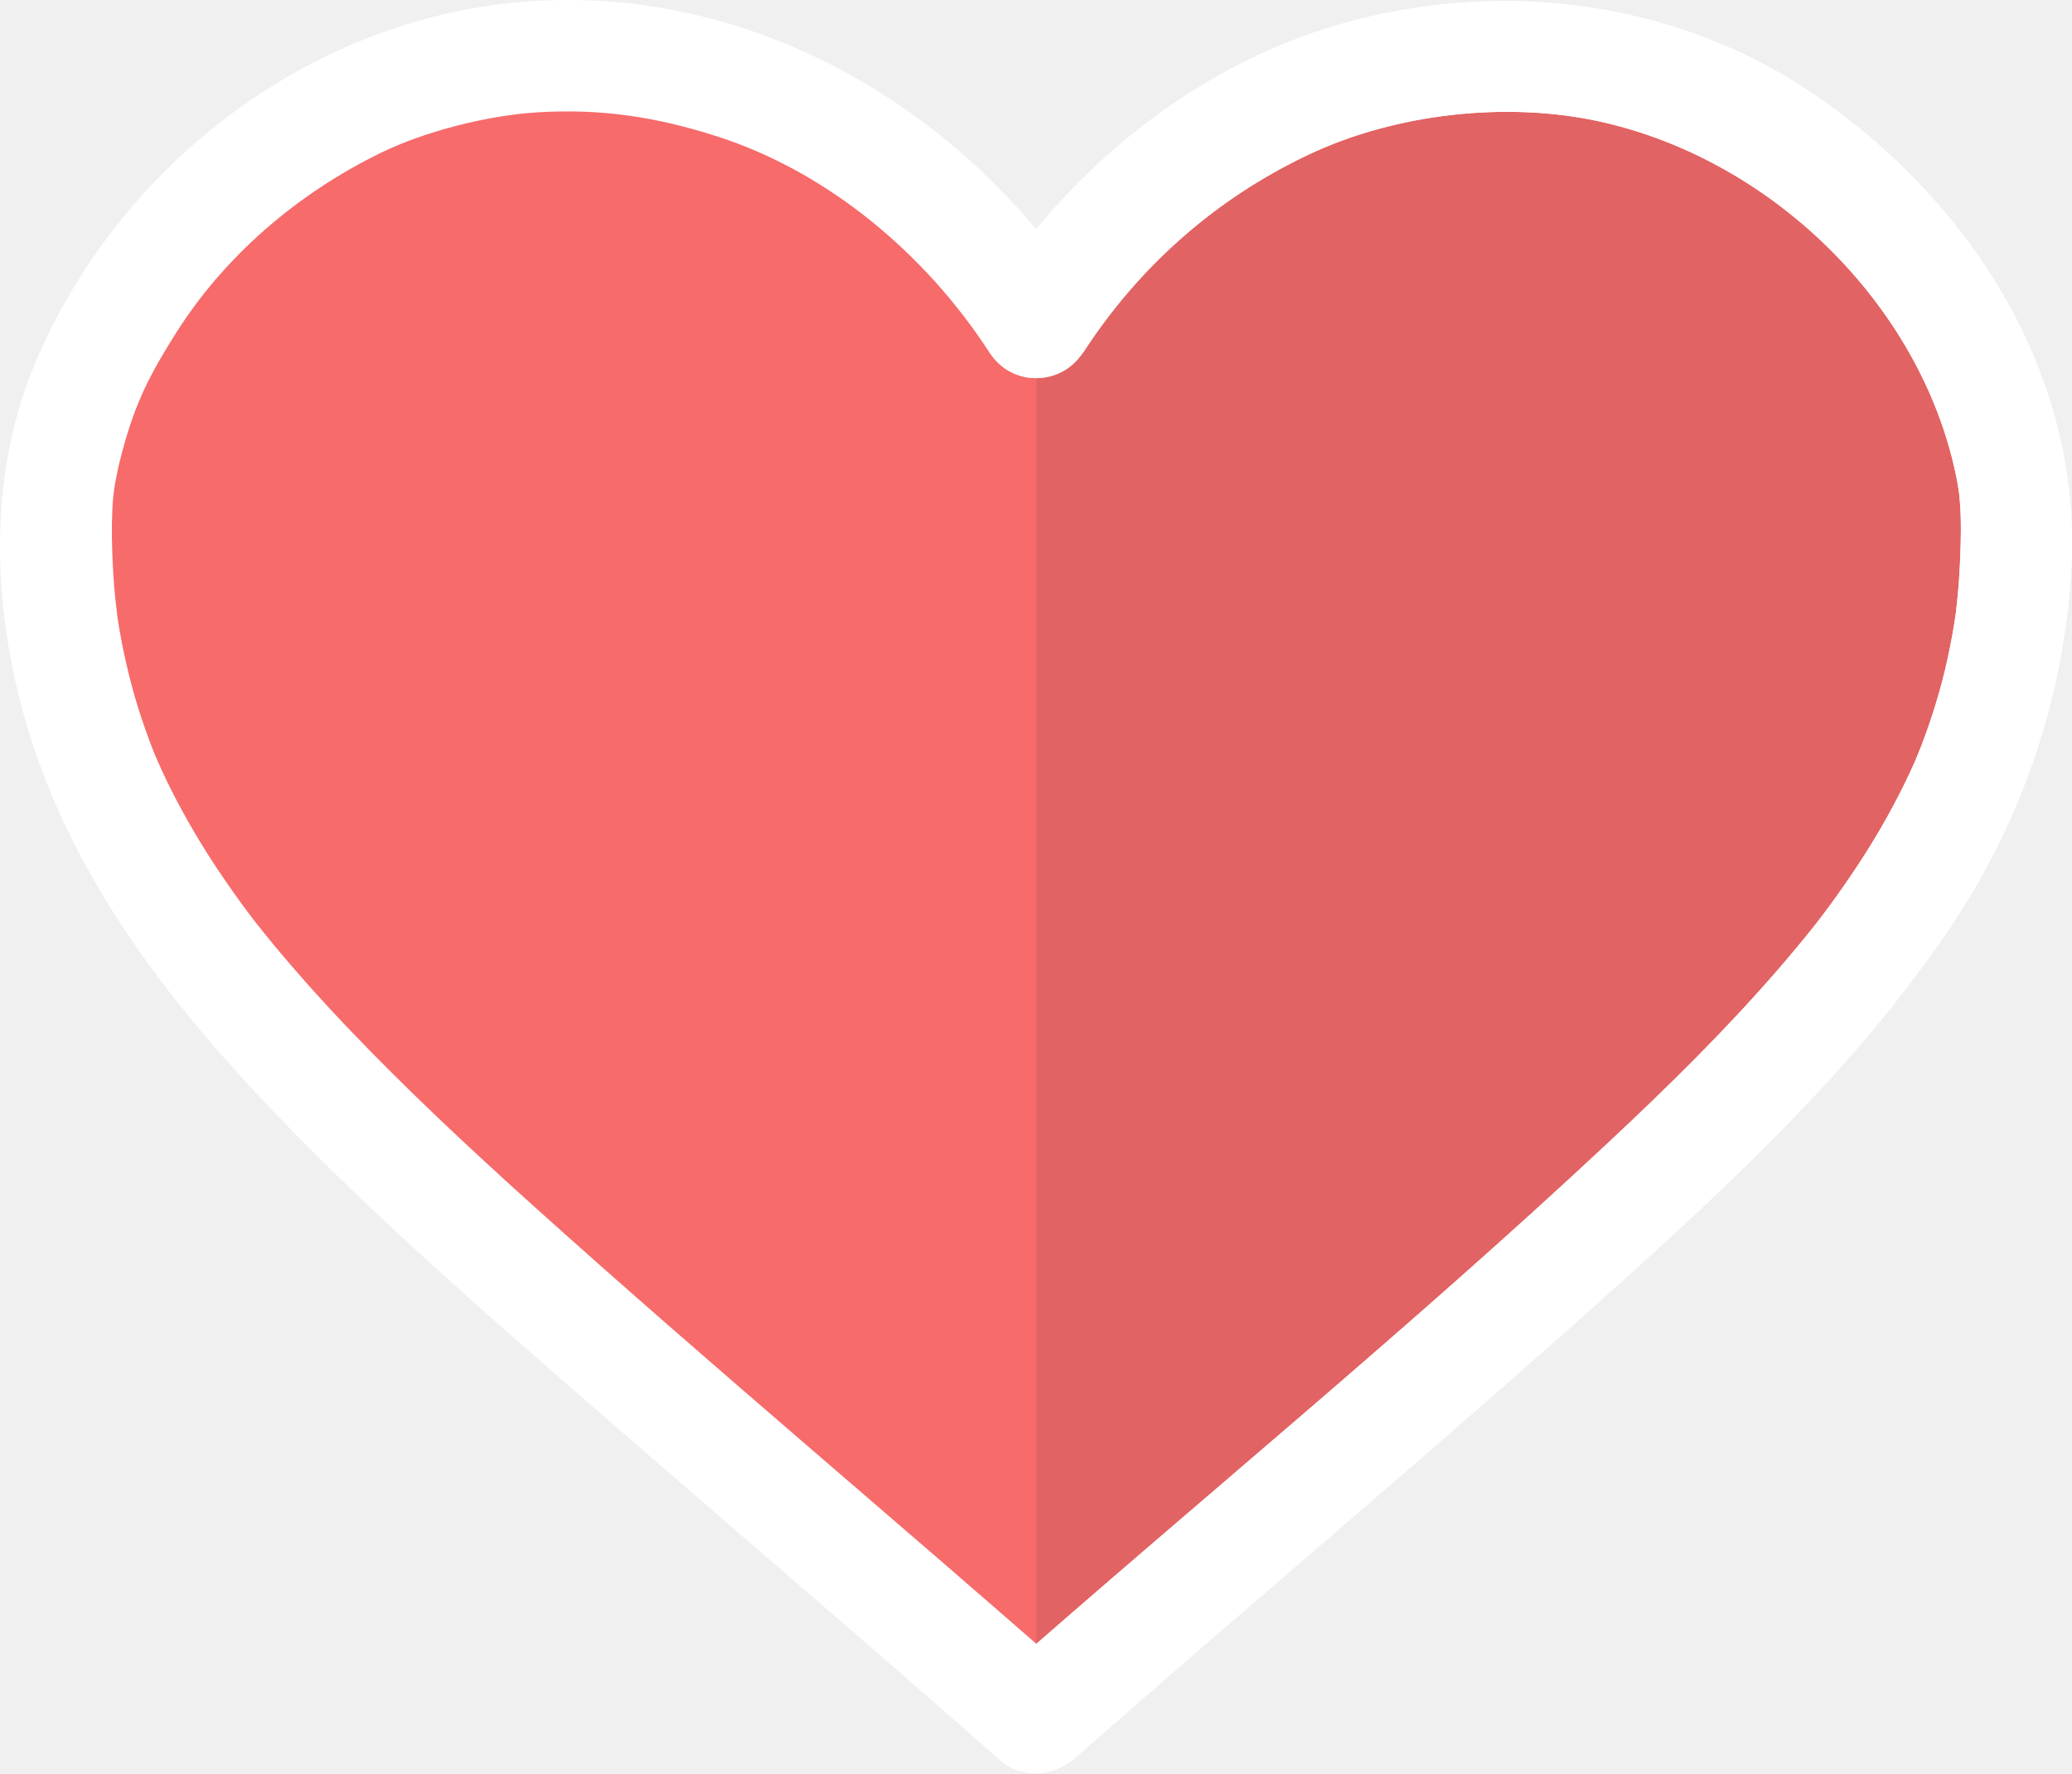
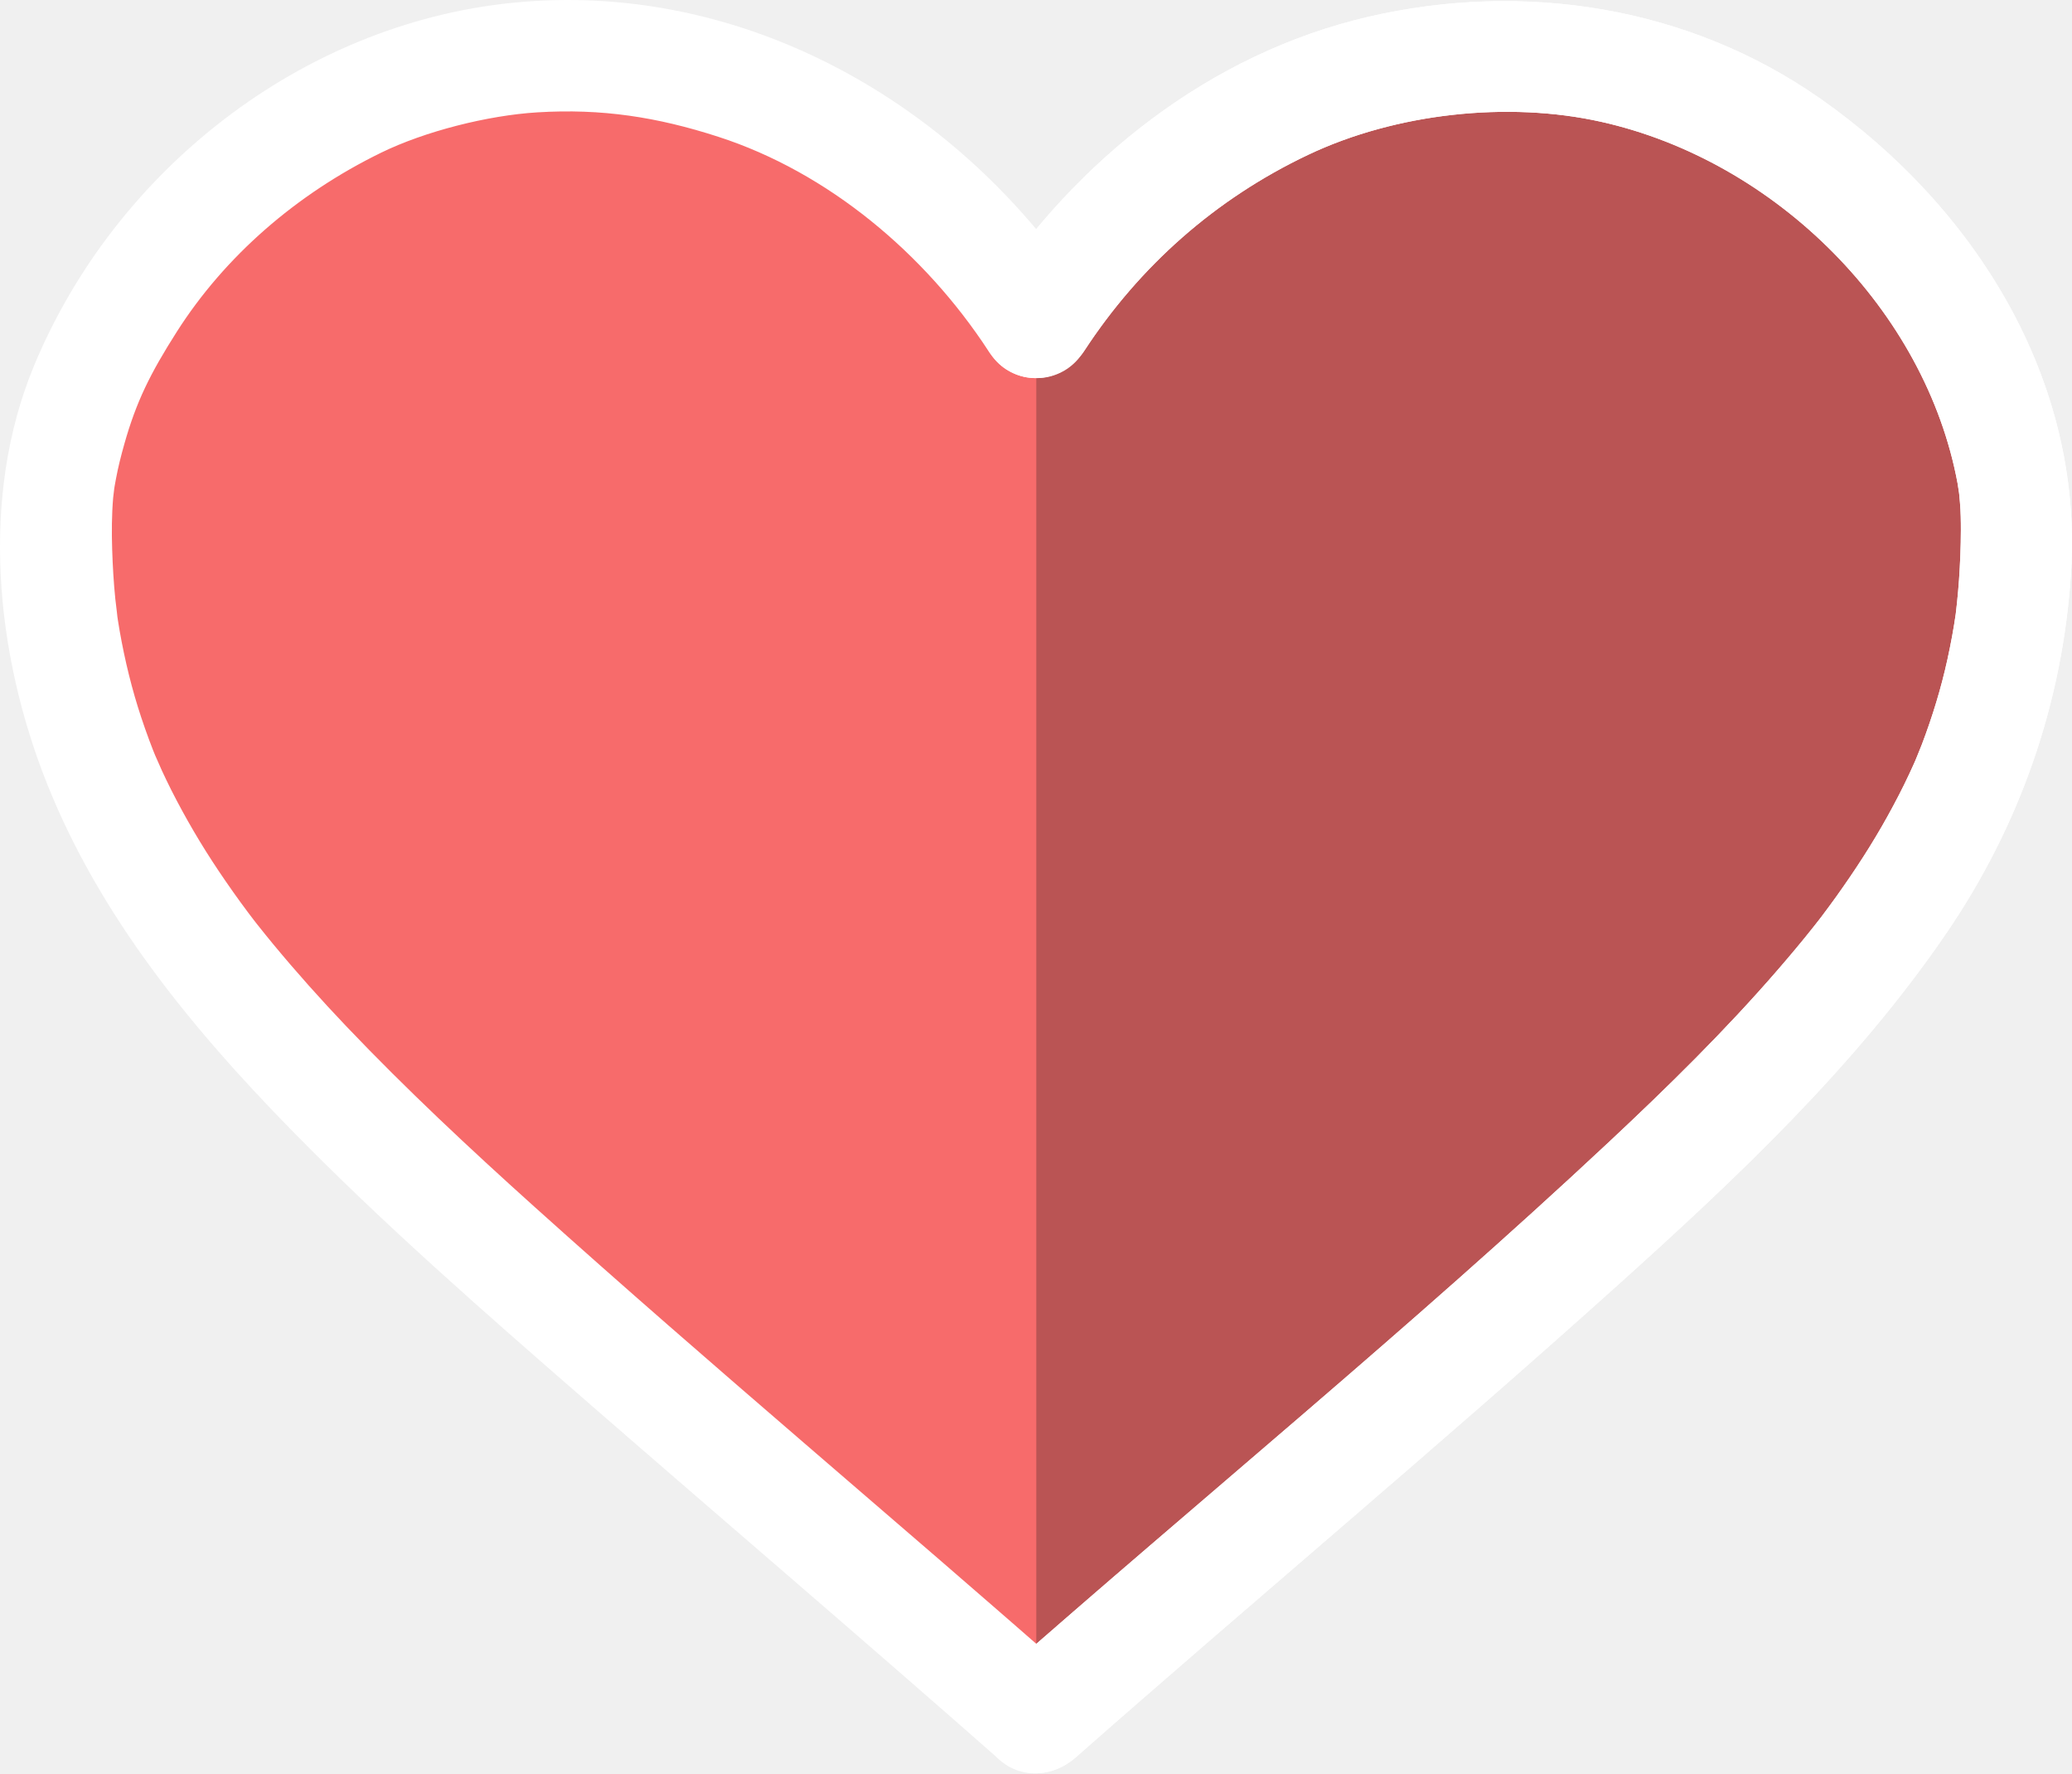
- <svg xmlns="http://www.w3.org/2000/svg" version="1.1" id="Layer_1" x="0px" y="0px" width="472.579px" height="404.376px" viewBox="0 0 472.579 404.376" enable-background="new 0 0 472.579 404.376" xml:space="preserve">
-   <g id="Layer_X">
+ <svg xmlns="http://www.w3.org/2000/svg" version="1.1" x="0px" y="0px" width="472.579px" height="404.376px" viewBox="0 0 472.579 404.376" enable-background="new 0 0 472.579 404.376" xml:space="preserve">
+   <g>
    <g id="change2">
-       <path id="path4_2_" fill="#F76B6B" d="M236.359,73.508c-23.129-35.752-61.688-60.77-107.93-60.77    c-65.555,0-115.645,59.66-115.645,107.271c0,92.402,69.383,135.867,223.574,271.727    C390.566,255.877,459.957,212.413,459.957,120.01c0-47.611-50.137-107.271-115.668-107.271    C298.05,12.739,259.492,37.756,236.359,73.508z" />
+       <path fill="#F76B6B" d="M236.359,73.508c-23.129-35.752-61.688-60.77-107.93-60.77    c-65.555,0-115.645,59.66-115.645,107.271c0,92.402,69.383,135.867,223.574,271.727    C390.566,255.877,459.957,212.413,459.957,120.01c0-47.611-50.137-107.271-115.668-107.271    C298.05,12.739,259.492,37.756,236.359,73.508z" />
    </g>
-     <g id="X">
-       <path id="path4_1_" opacity="0.34" fill="#BA5454" d="M236.359,391.737C390.566,255.877,459.957,212.413,459.957,120.01    c0-47.611-50.137-107.271-115.668-107.271c-46.238,0-84.797,25.018-107.93,60.77" />
+     <g id="change3">
+       <path fill="#BA5454" d="M236.359,391.737C390.566,255.877,459.957,212.413,459.957,120.01    c0-47.611-50.137-107.271-115.668-107.271c-46.238,0-84.797,25.018-107.93,60.77" />
    </g>
    <g id="change1">
      <path fill="#FFFFFF" d="M247.343,67.088C218.983,23.729,169.428-4.723,116.775,0.65C68.61,5.564,26.199,38.987,7.766,83.394    c-12.425,29.935-8.843,65.743,2.997,95.398c12.078,30.25,32.915,55.591,55.491,78.675c21.195,21.674,44.091,41.669,66.944,61.557    c31.351,27.28,62.978,54.239,94.166,81.708c5.457,4.806,12.533,4.806,17.99,0c41-36.106,82.97-71.126,123.589-107.662    c27.151-24.422,54.208-49.891,74.921-80.187c16.82-24.602,26.607-52.578,28.499-82.321c2.798-43.997-21.937-83.399-57.23-108.1    C385.093,1.438,347.539-4.383,312.109,3.827c-36.093,8.364-66.69,32.621-86.734,63.261c-3.8,5.809-1.189,14.034,4.564,17.405    c6.21,3.638,13.617,1.227,17.405-4.564c12.537-19.165,29.756-34.534,51.005-44.623c20-9.496,45.582-12.291,66.86-7.526    c39.96,8.948,73.981,43.051,81.282,82.483c0.077,0.414,0.603,4.118,0.208,1.041c0.141,1.093,0.233,2.191,0.326,3.29    c0.177,2.099,0.214,4.207,0.208,6.312c-0.009,3.795-0.165,7.59-0.426,11.376c-0.117,1.701-0.275,3.398-0.448,5.094    c-0.085,0.839-0.184,1.676-0.283,2.513c-0.353,2.976,0.432-3.02,0.015-0.065c-0.5,3.536-1.159,7.048-1.922,10.536    c-1.446,6.604-3.437,13.082-5.834,19.4c-0.34,0.897-2.43,5.925-0.859,2.239c-0.643,1.508-1.323,2.999-2.016,4.484    c-1.523,3.268-3.19,6.467-4.936,9.621c-3.513,6.35-7.486,12.438-11.705,18.338c-1.062,1.485-2.15,2.95-3.247,4.409    c-0.354,0.471-2.294,2.982-0.27,0.372c-0.576,0.743-1.16,1.479-1.745,2.216c-2.607,3.289-5.31,6.503-8.056,9.678    c-12.028,13.908-25.196,26.812-38.613,39.366c-45.138,42.238-93.142,81.412-139.524,122.259c5.997,0,11.993,0,17.99,0    c-40.996-36.106-82.961-71.127-123.577-107.662c-14.692-13.217-29.151-26.725-42.783-41.041    c-5.815-6.106-11.438-12.396-16.812-18.894c-1.213-1.468-2.405-2.954-3.588-4.446c-0.363-0.458-2.331-3.005-0.308-0.377    c-0.563-0.732-1.118-1.47-1.673-2.208c-2.341-3.115-4.586-6.301-6.757-9.537c-3.959-5.901-7.559-12.041-10.769-18.381    c-0.746-1.473-1.456-2.963-2.153-4.458c-0.406-0.871-2.57-5.901-1.02-2.203c-1.359-3.242-2.57-6.545-3.682-9.88    c-2.146-6.441-3.751-13.054-4.93-19.737c-0.289-1.635-0.535-3.277-0.767-4.92c0.584,4.135-0.137-1.471-0.238-2.465    c-0.378-3.721-0.591-7.457-0.712-11.195c-0.128-3.952-0.108-7.896,0.224-11.839c0.037-0.431,0.513-4.074,0.078-1.021    c0.159-1.114,0.364-2.22,0.568-3.326c0.487-2.635,1.152-5.234,1.877-7.812c2.744-9.759,5.937-16.175,11.98-25.667    C51.23,58.524,67.529,44.277,86.94,34.811c10.023-4.888,24.31-8.498,35.618-9.191c14.686-0.901,27.321,1.061,41.265,5.569    c25.084,8.109,47.124,26.682,61.552,48.74c3.788,5.792,11.195,8.201,17.405,4.564C248.534,81.122,251.143,72.897,247.343,67.088z" />
      <path fill="#FFFFFF" d="M245.354,400.732c41-36.106,82.97-71.126,123.589-107.662c27.151-24.422,54.208-49.891,74.921-80.187    c16.82-24.602,26.607-52.578,28.499-82.321c2.798-43.997-21.937-83.399-57.23-108.1C385.093,1.438,347.539-4.383,312.109,3.827    c-36.093,8.364-66.69,32.621-86.734,63.261c-3.8,5.809-1.189,14.034,4.564,17.405c6.21,3.638,13.617,1.227,17.405-4.564    c12.537-19.165,29.756-34.534,51.005-44.623c20-9.496,45.582-12.291,66.86-7.526c39.96,8.948,73.981,43.051,81.282,82.483    c0.077,0.414,0.603,4.118,0.208,1.041c0.141,1.093,0.233,2.191,0.326,3.29c0.177,2.099,0.214,4.207,0.208,6.312    c-0.009,3.795-0.165,7.59-0.426,11.376c-0.117,1.701-0.275,3.398-0.448,5.094c-0.085,0.839-0.184,1.676-0.283,2.513    c-0.353,2.976,0.432-3.02,0.015-0.065c-0.5,3.536-1.159,7.048-1.922,10.536c-1.446,6.604-3.437,13.082-5.834,19.4    c-0.34,0.897-2.43,5.925-0.859,2.239c-0.643,1.508-1.323,2.999-2.016,4.484c-1.523,3.268-3.19,6.467-4.936,9.621    c-3.513,6.35-7.486,12.438-11.705,18.338c-1.062,1.485-2.15,2.95-3.247,4.409c-0.354,0.471-2.294,2.982-0.27,0.372    c-0.576,0.743-1.16,1.479-1.745,2.216c-2.607,3.289-5.31,6.503-8.056,9.678c-12.028,13.908-25.196,26.812-38.613,39.366    c-45.138,42.238-93.142,81.412-139.524,122.259c-5.207,4.585-4.668,13.322,0,17.99    C232.497,405.865,240.155,405.31,245.354,400.732L245.354,400.732z" />
    </g>
  </g>
</svg>
